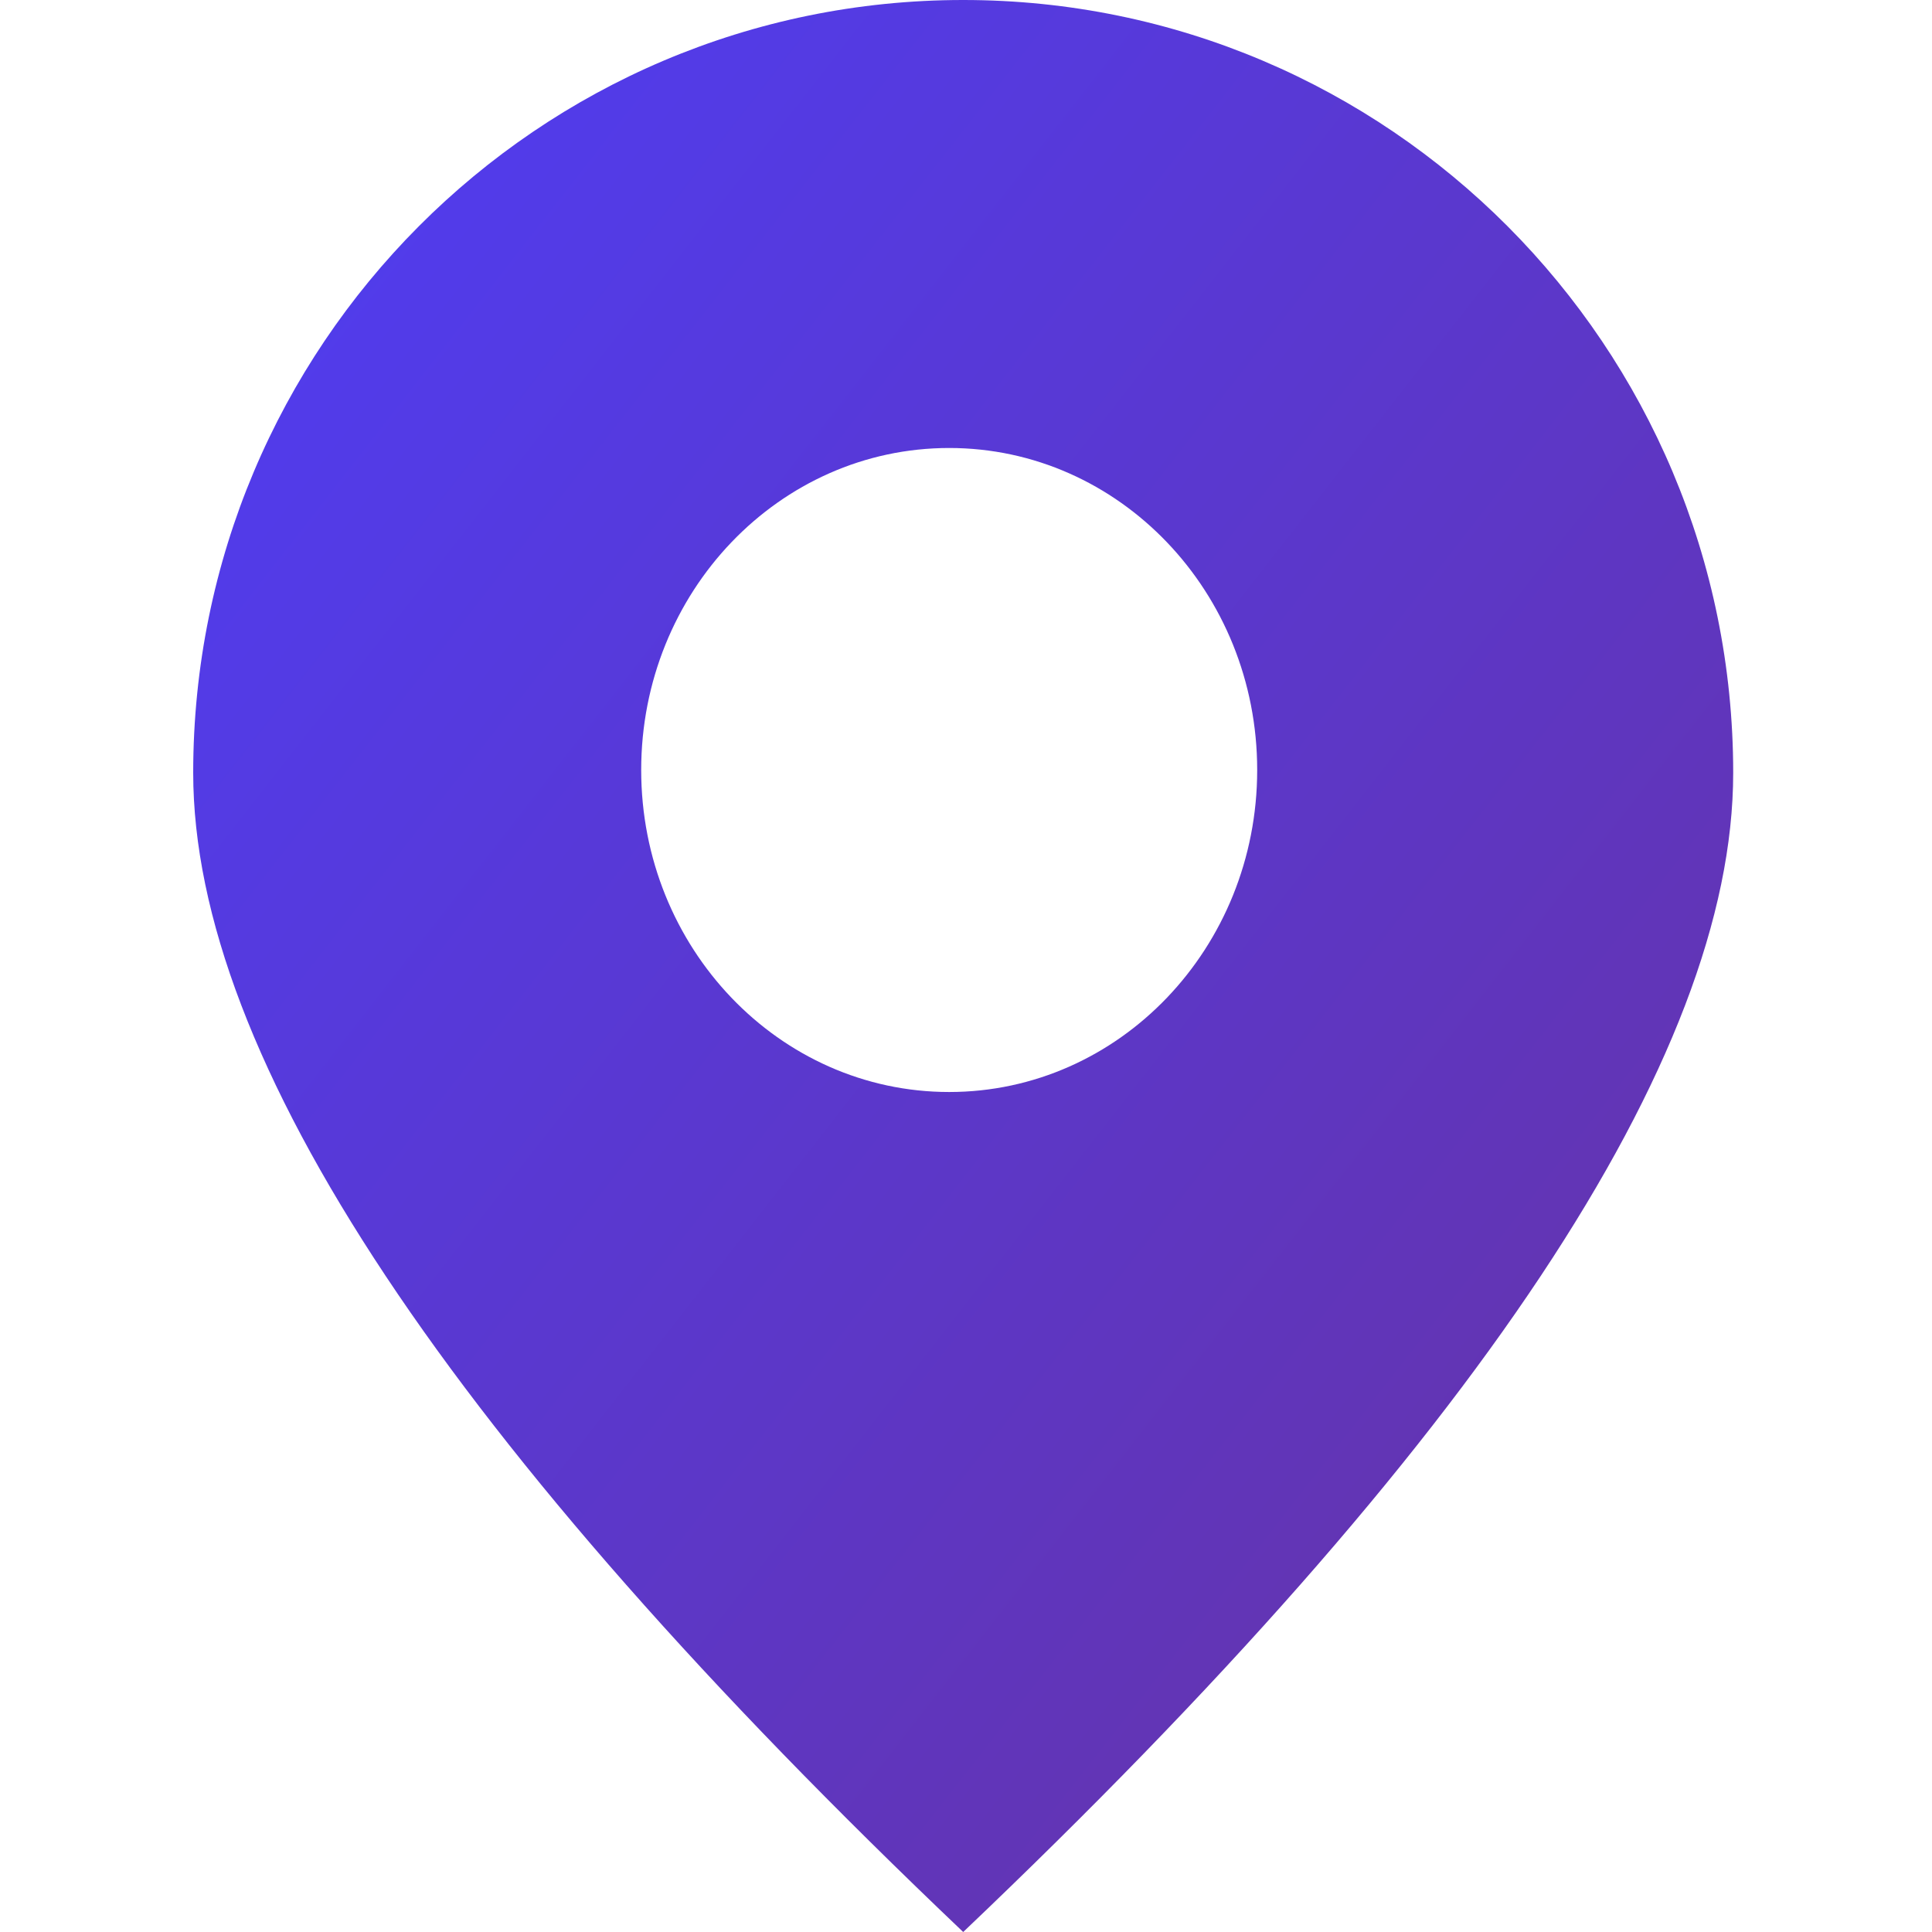
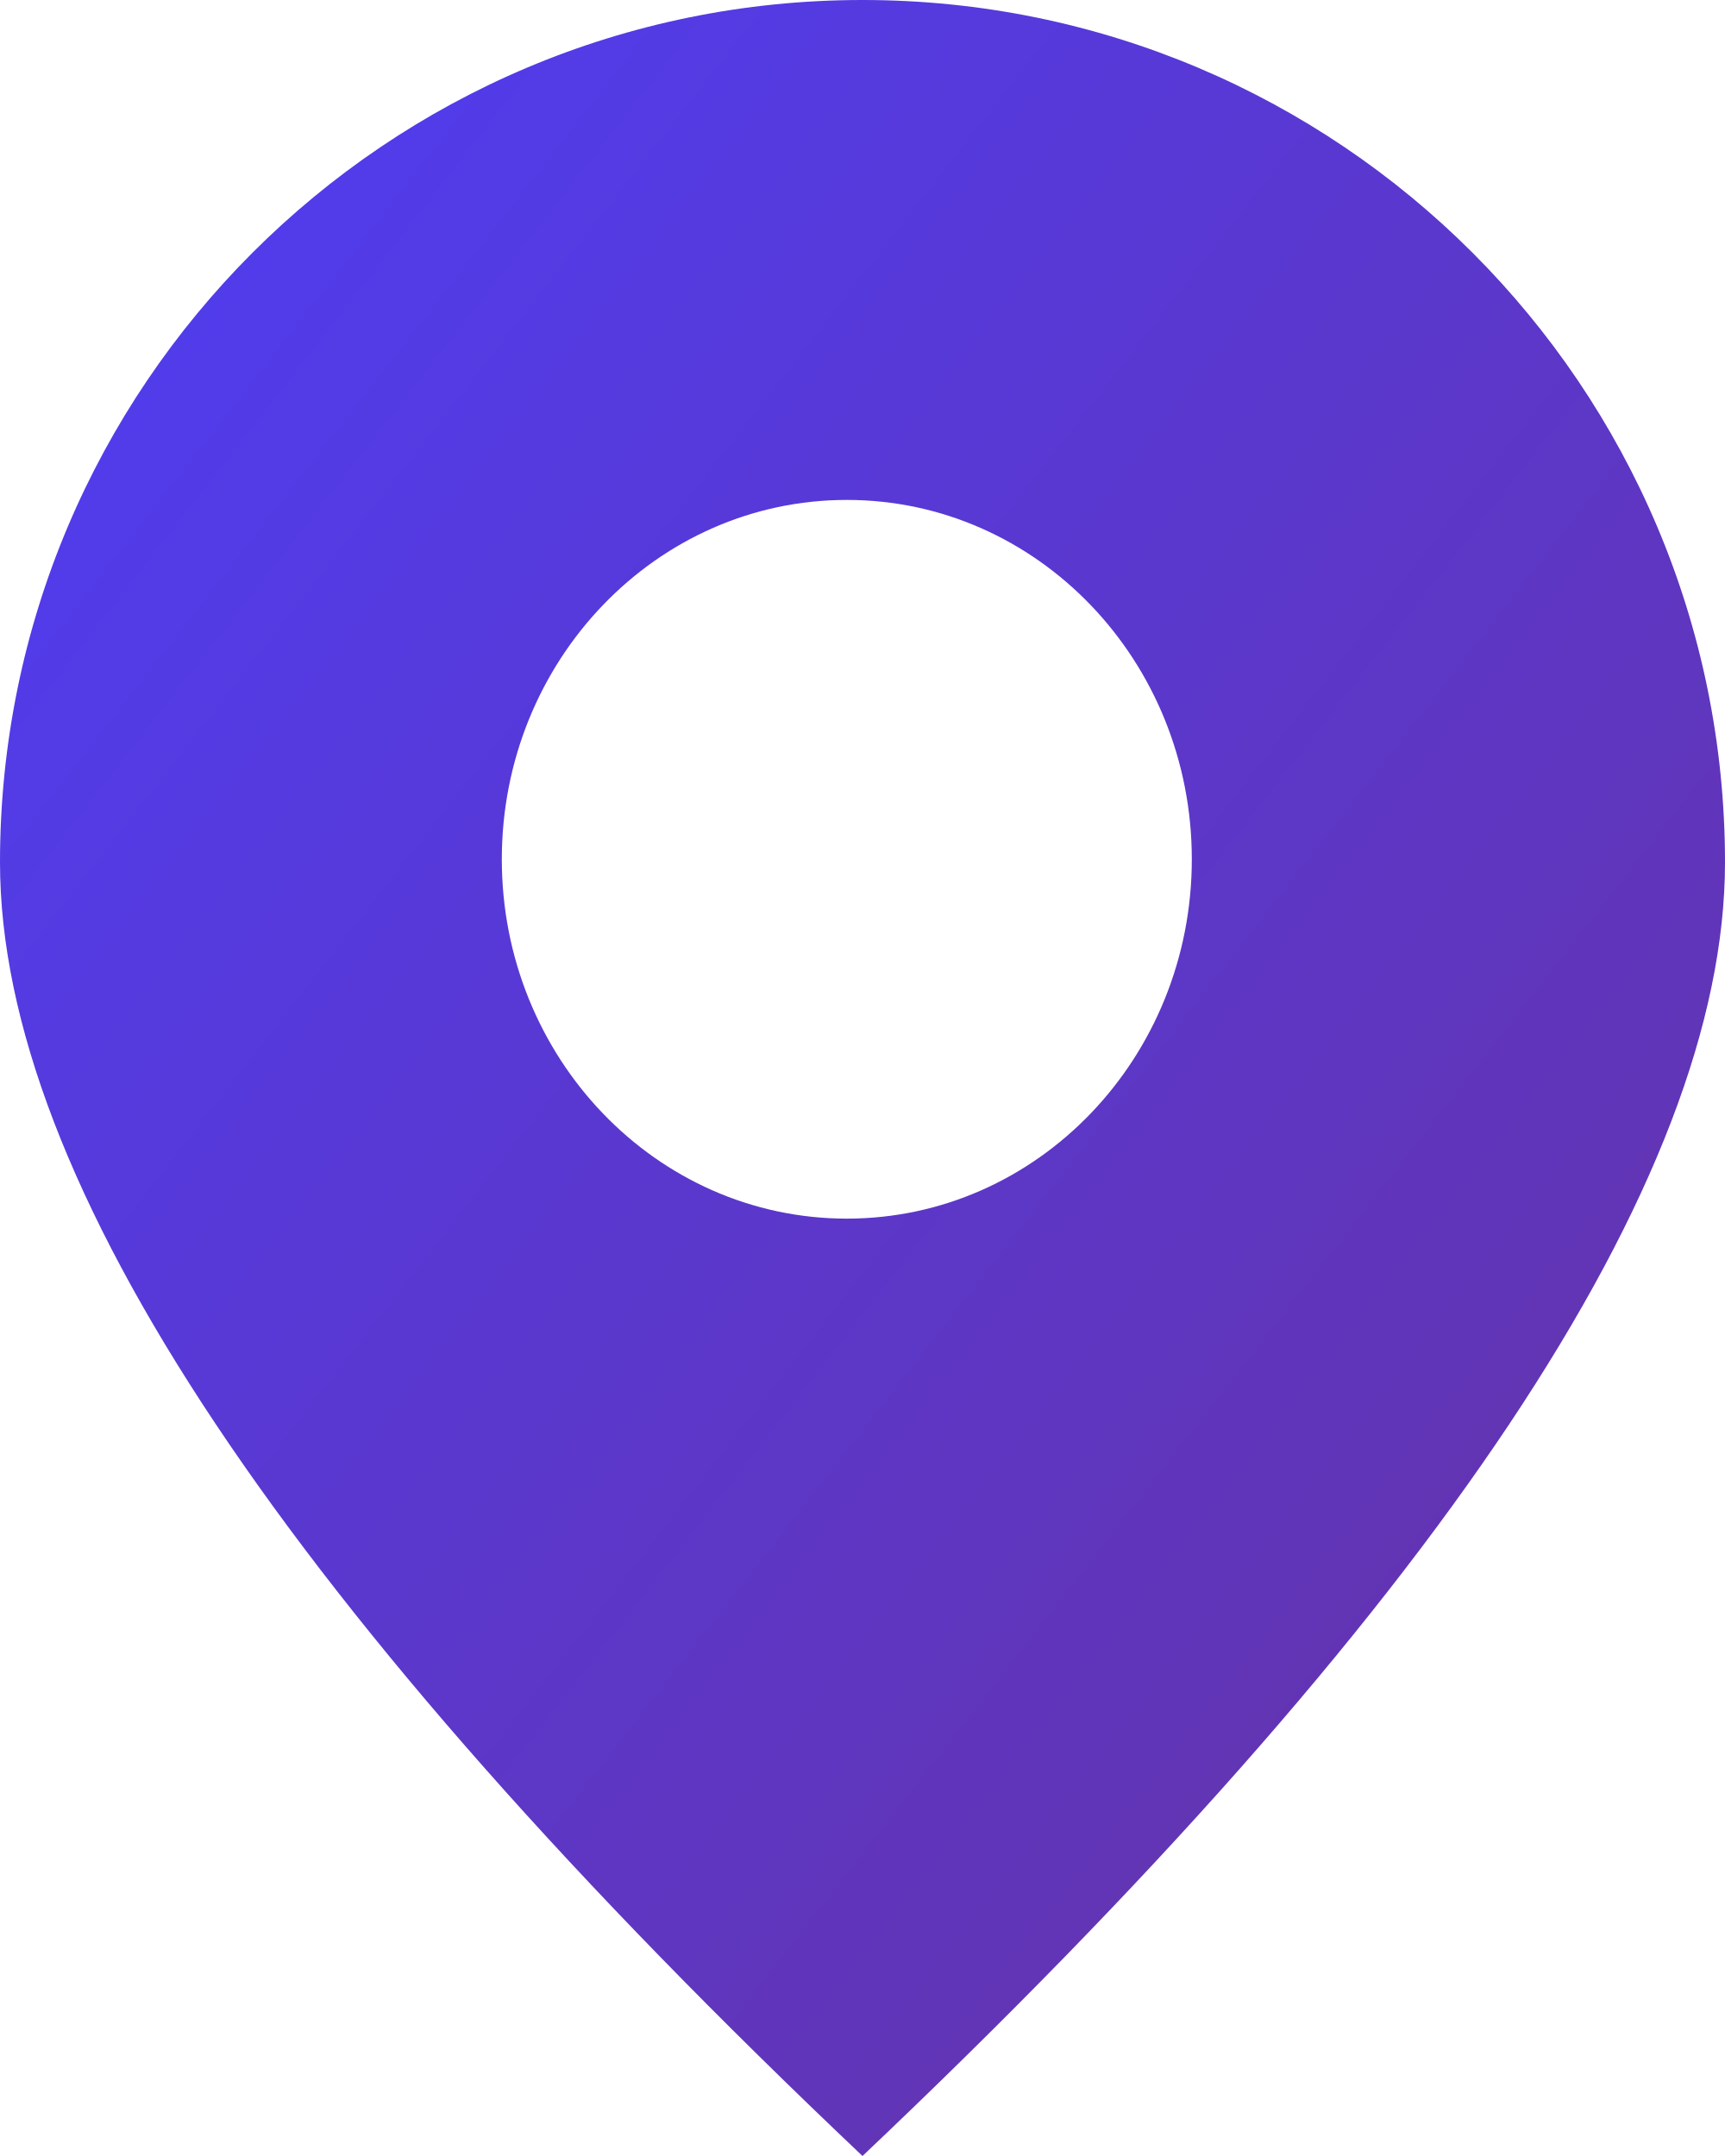
- <svg xmlns="http://www.w3.org/2000/svg" width="100px" height="100px" viewBox="0 0 100 100" version="1.1">
+ <svg xmlns="http://www.w3.org/2000/svg" width="32px" height="40px" viewBox="0 0 32 40" version="1.1">
  <defs>
    <linearGradient x1="0%" y1="0%" x2="99.851%" y2="98.872%" id="linearGradient-1">
      <stop stop-color="#4E3DF5" offset="0%" />
      <stop stop-color="#6832A2" offset="100%" />
    </linearGradient>
  </defs>
  <g id="Location" stroke="none" stroke-width="1" fill="none" fill-rule="evenodd">
-     <path d="M49.855,100 C23.285,74.728 10,54.728 10,40 C10,17.909 27.844,0 49.855,0 C71.866,0 89.71,17.909 89.71,40 C89.71,54.728 76.425,74.728 49.855,100 Z M49.13,56.522 C57.935,56.522 65.072,49.06 65.072,39.855 C65.072,30.65 57.935,23.188 49.13,23.188 C40.326,23.188 33.188,30.65 33.188,39.855 C33.188,49.06 40.326,56.522 49.13,56.522 Z" id="Combined-Shape" fill="url(#linearGradient-1)" />
+     <path d="M16,40 C5.333,29.891 0,21.891 0,16 C0,7.163 7.163,0 16,0 C24.837,0 32,7.163 32,16 C32,21.891 26.667,29.891 16,40 Z M15.709,22.609 C19.244,22.609 22.109,19.624 22.109,15.942 C22.109,12.26 19.244,9.275 15.709,9.275 C12.174,9.275 9.309,12.26 9.309,15.942 C9.309,19.624 12.174,22.609 15.709,22.609 Z" id="Combined-Shape" fill="url(#linearGradient-1)" />
  </g>
</svg>
